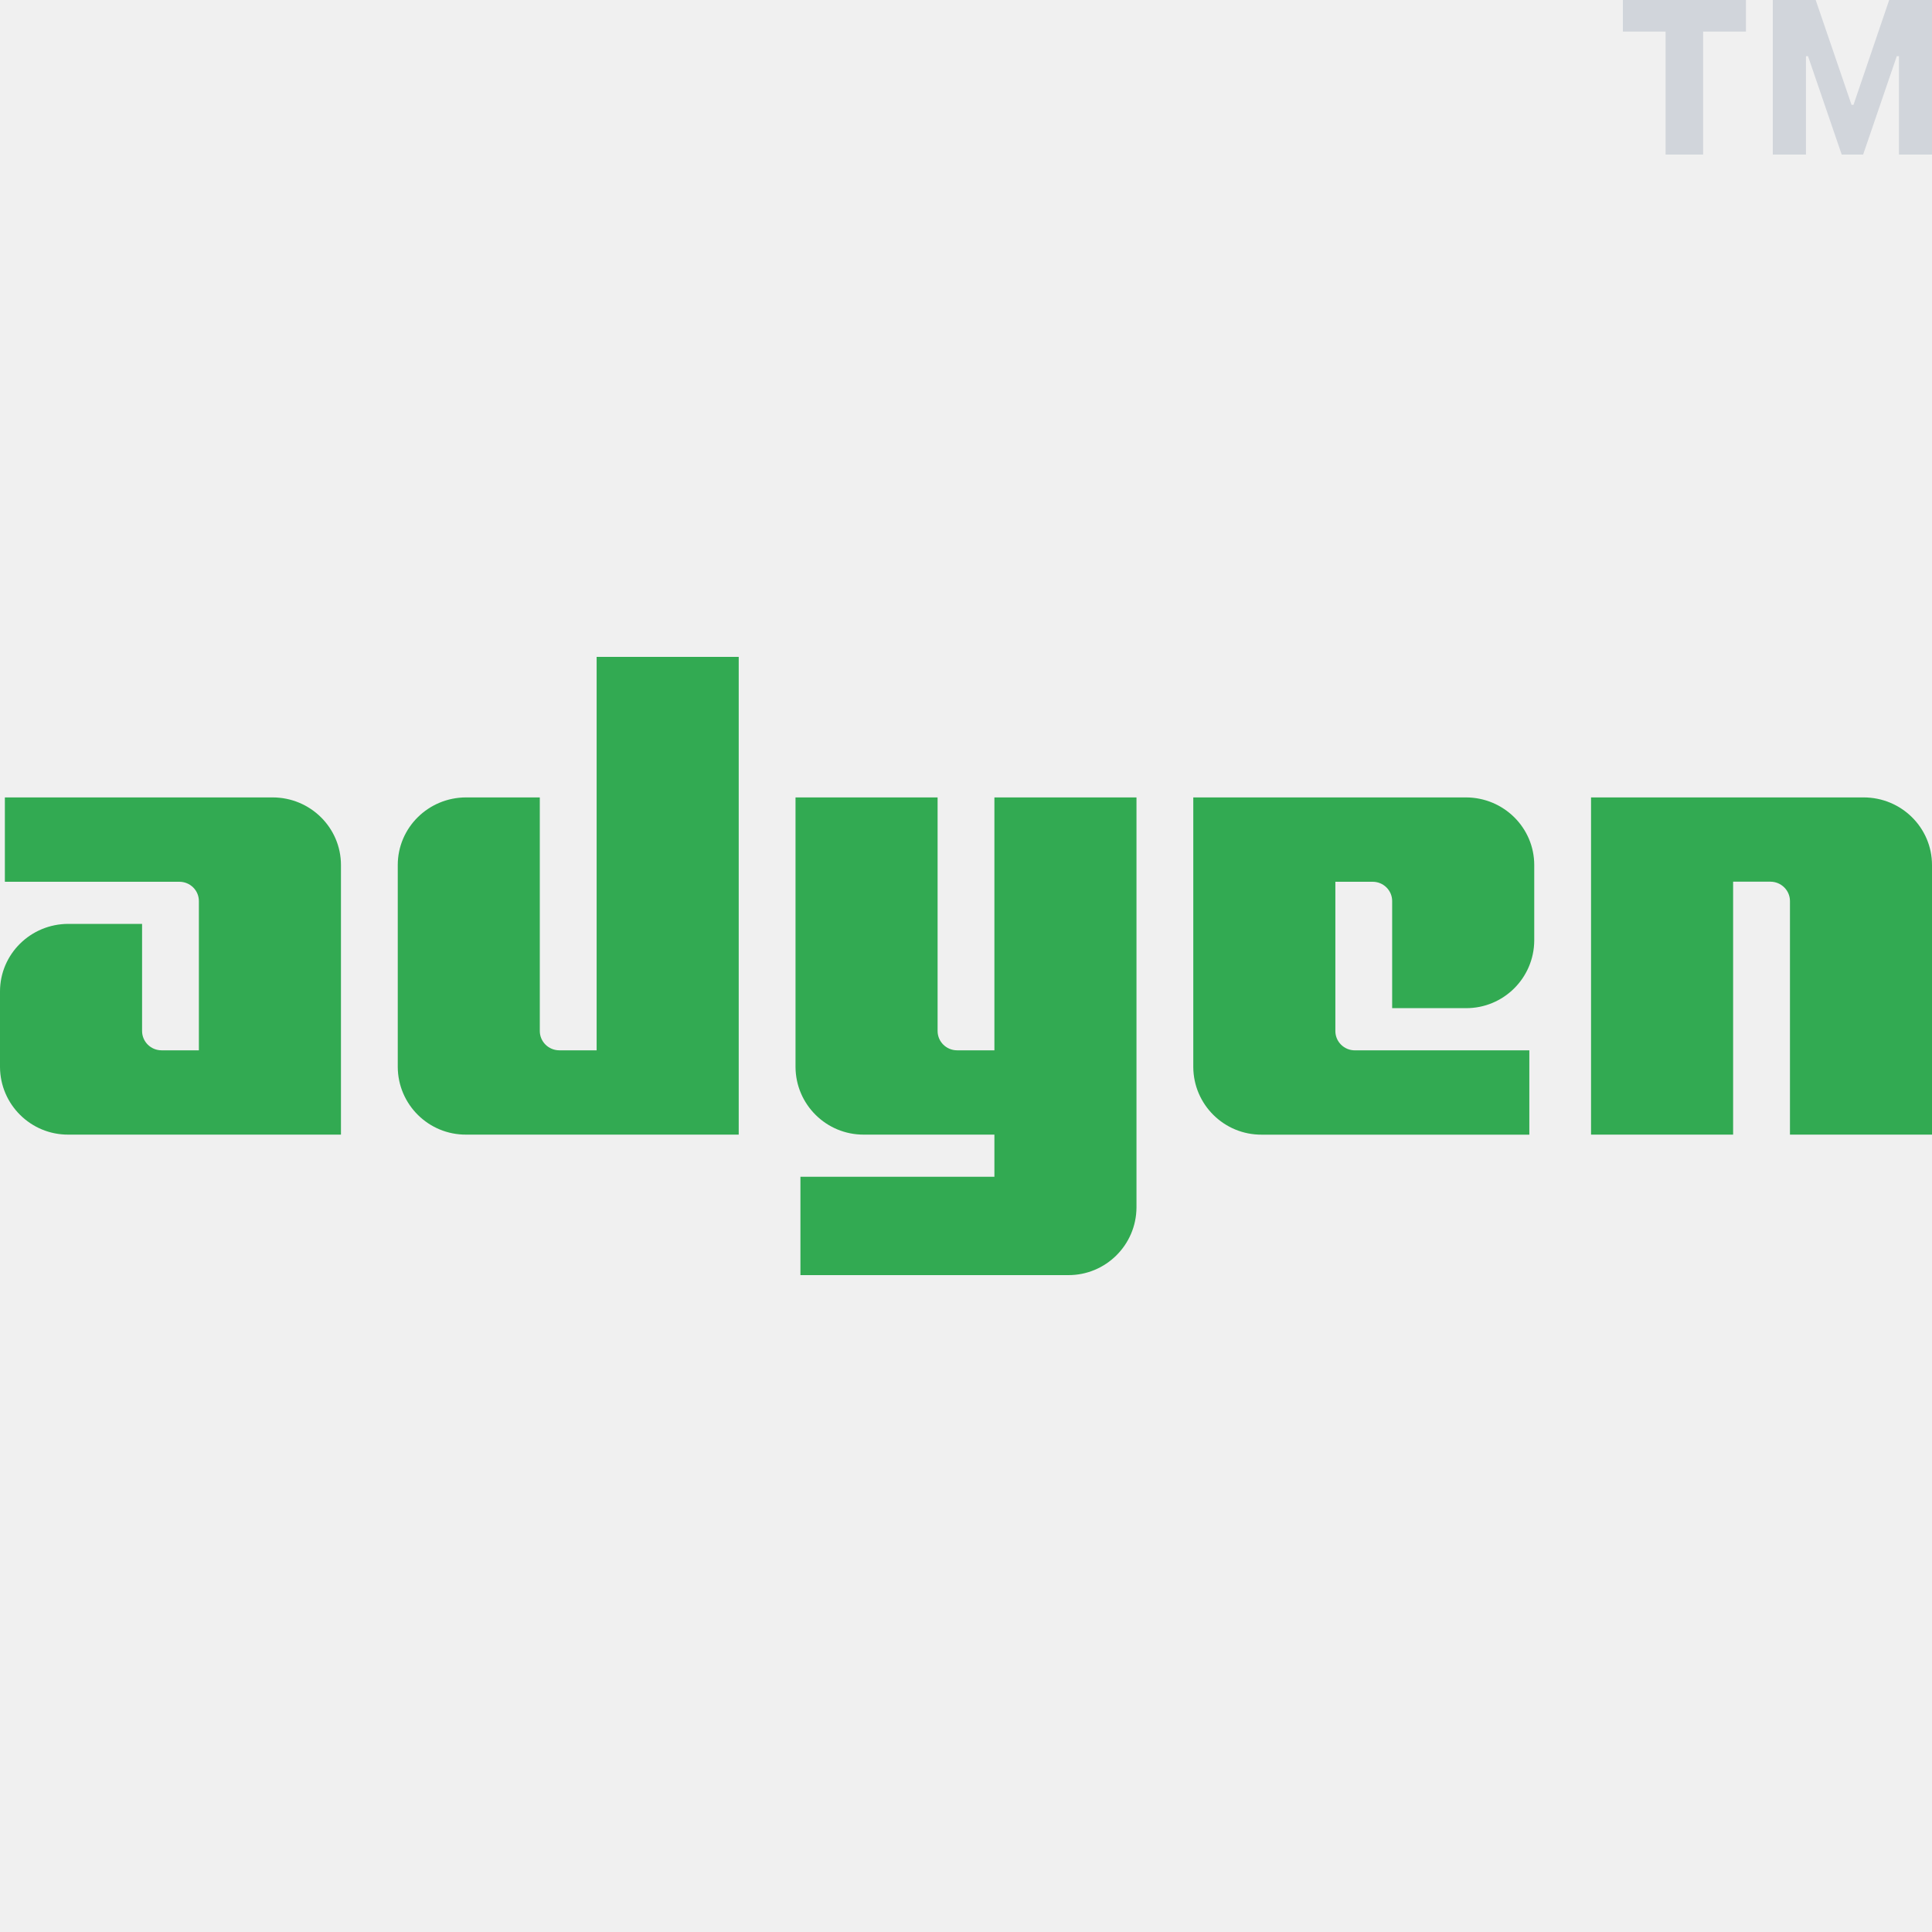
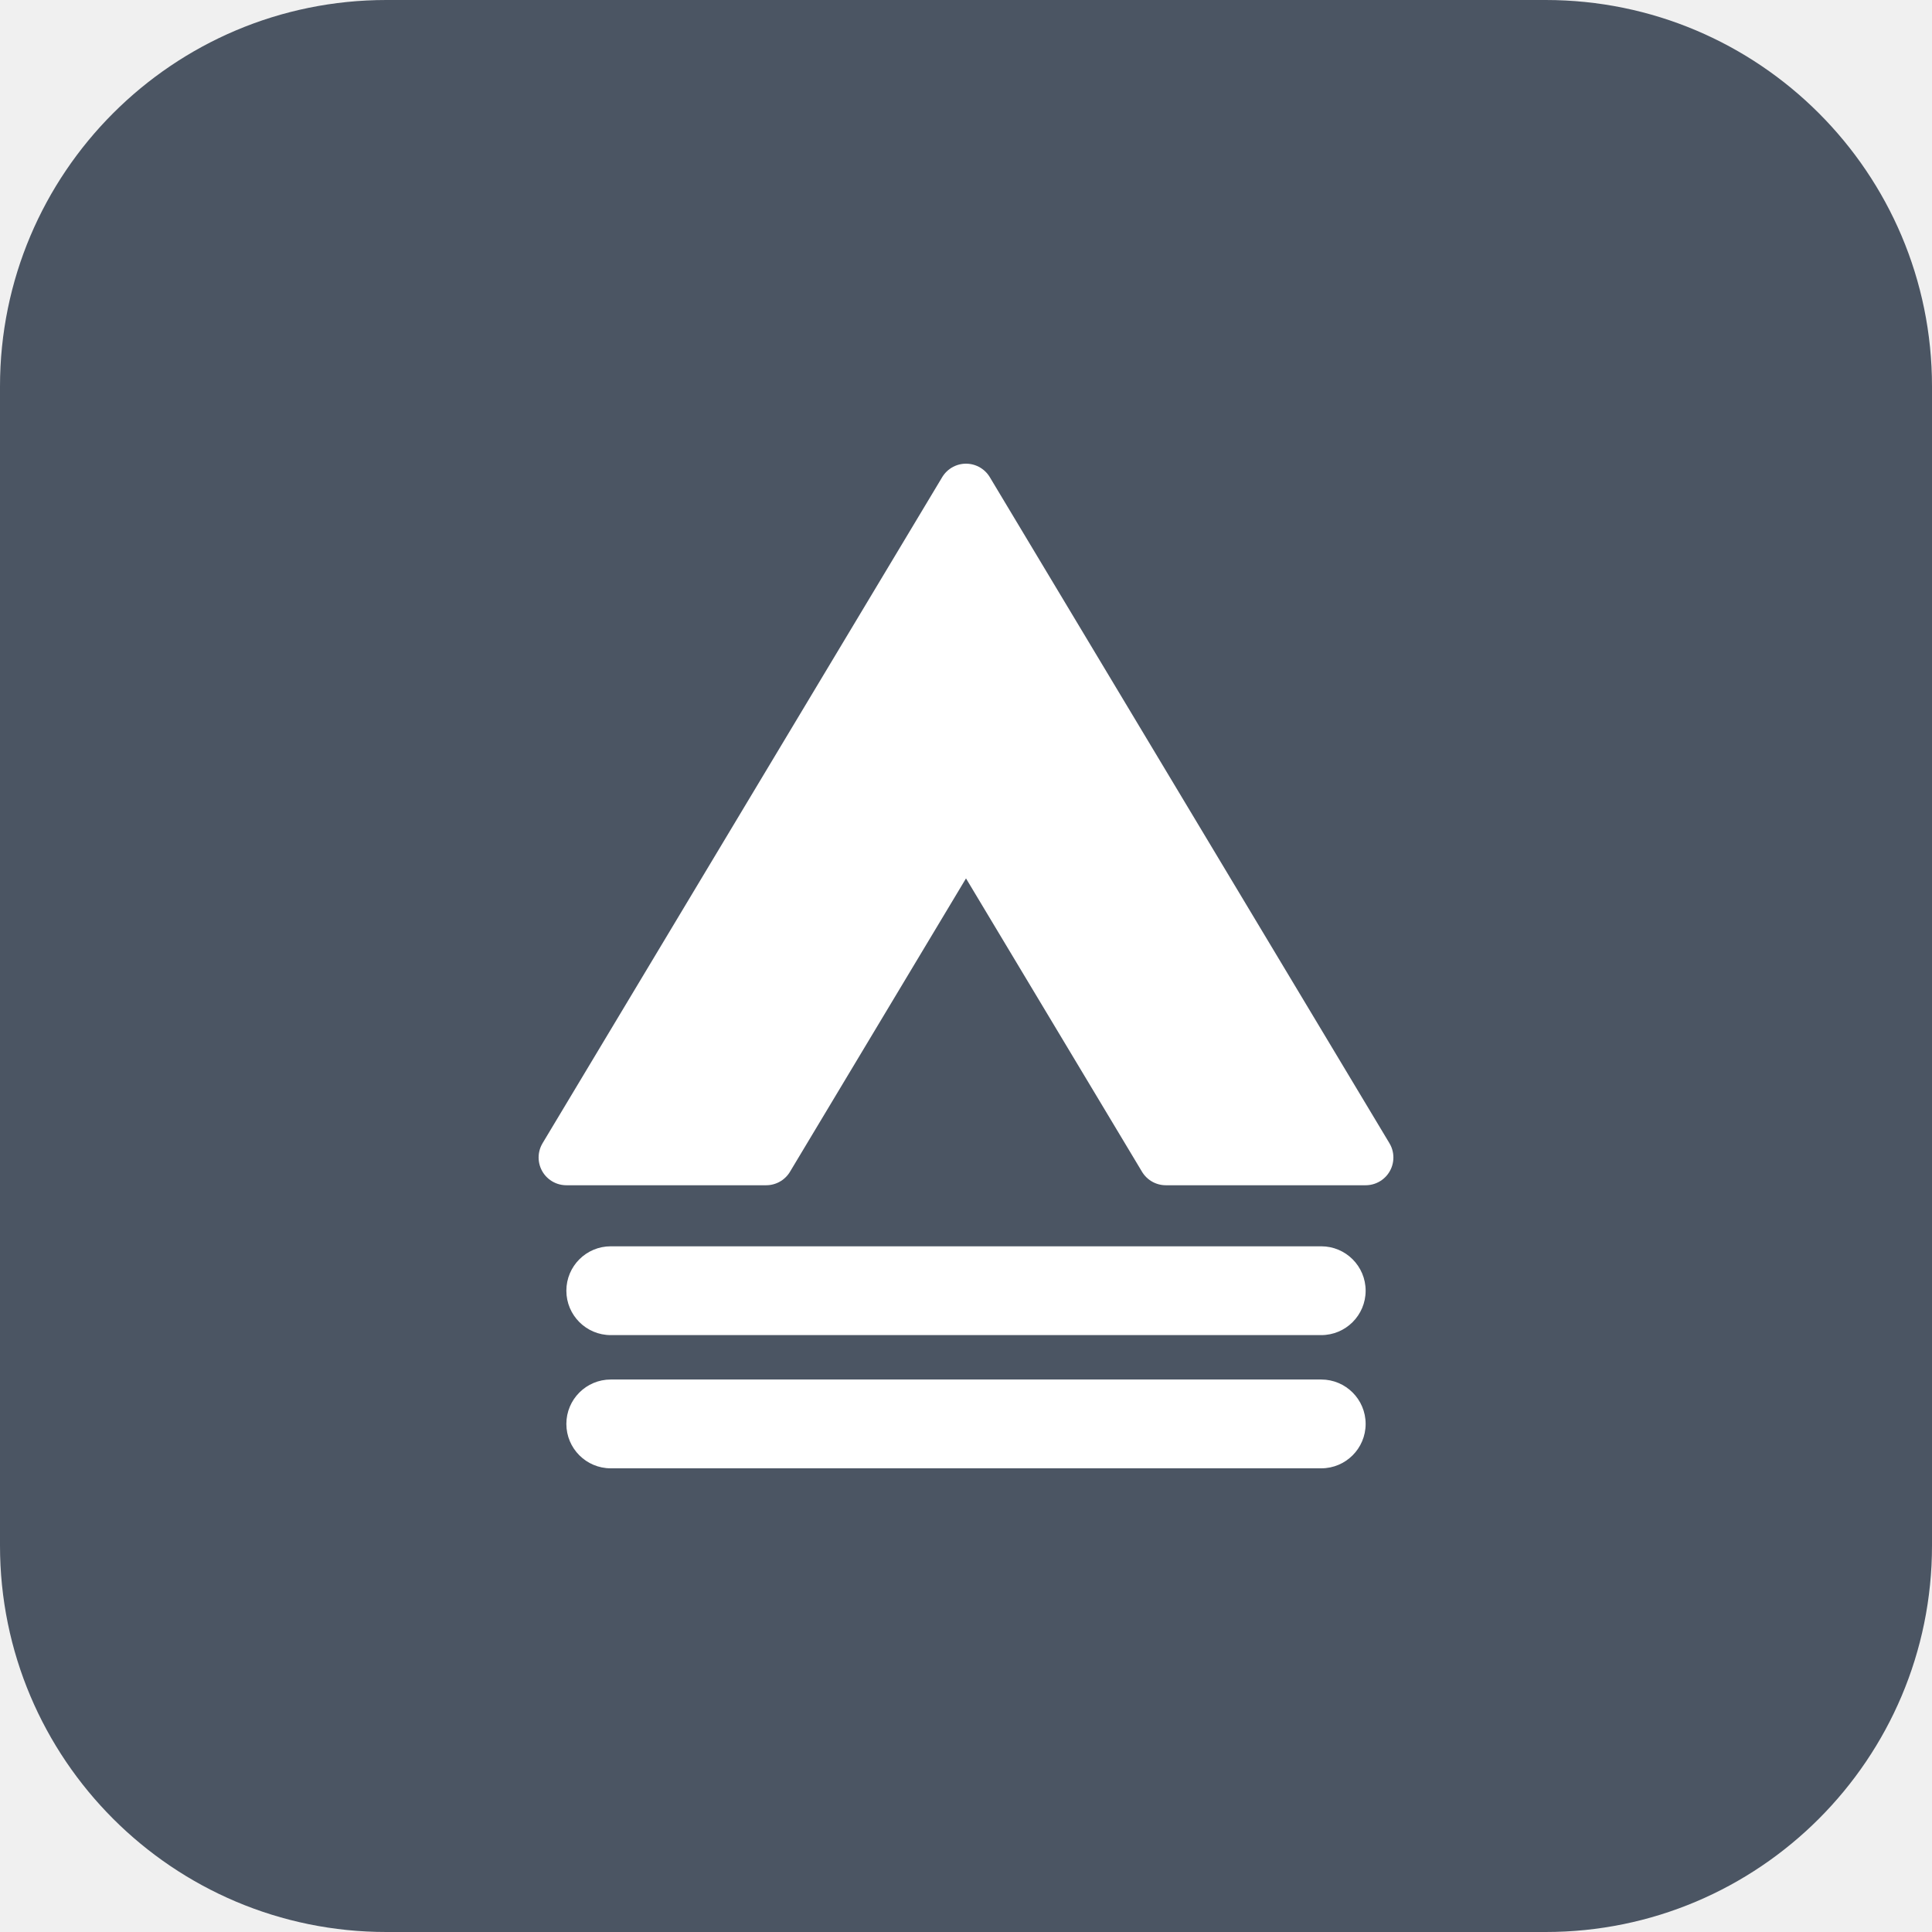
<svg xmlns="http://www.w3.org/2000/svg" width="50" height="50" viewBox="0 0 50 50">
-   <path d="M7.054 20.637c.977 0 1.77.783 1.77 1.75v6.977H1.77A1.76 1.76 0 0 1 0 27.614V25.66c0-.967.792-1.75 1.77-1.75h1.907v2.772c0 .276.226.5.505.5h.965V23.32c0-.277-.226-.5-.506-.5H.126v-2.182h6.928Zm8.387 6.545V17h3.677v12.364h-7.054a1.76 1.76 0 0 1-1.77-1.75v-5.227c0-.967.792-1.75 1.77-1.75h1.906v6.045c0 .276.227.5.506.5h.965Zm10.294 0v-6.545h3.677V31.25a1.76 1.76 0 0 1-1.77 1.75h-6.927v-2.545h5.02v-1.091h-3.377a1.76 1.76 0 0 1-1.77-1.75v-6.977h3.677v6.045c0 .276.226.5.505.5h.965Zm12.201-6.545c.977 0 1.77.783 1.77 1.75v1.954a1.76 1.76 0 0 1-1.77 1.75h-1.907V23.32c0-.277-.226-.5-.505-.5h-.965v3.863c0 .276.226.5.505.5h4.515v2.182h-6.927a1.76 1.76 0 0 1-1.77-1.75v-6.977h7.054Zm10.294 0c.978 0 1.77.783 1.77 1.75v6.977h-3.676v-6.046c0-.275-.228-.5-.506-.5h-.965v6.546h-3.677v-8.727h7.054Z" fill="#32AA52" />
-   <path d="M43.105 4h.972V.818h1.108V0H42v.818h1.105V4Zm2.775 0h.858V1.453h.053L47.663 4h.555l.871-2.547h.056V4H50V0h-1.108l-.924 2.714h-.05L46.99 0h-1.11v4Z" fill="#D1D5DB" />
+   <rect width="50" height="50" rx="10" fill="#4B5563" />
+   <g transform="translate(25 25) scale(0.57459) translate(-32 -33.375)">
+     <path d="M32 12 L50 42 H41 L32 27 L23 42 H14 Z" fill="#FFFFFF" stroke="#FFFFFF" stroke-width="2.5" stroke-linejoin="round" />
+     <rect x="14" y="46" width="36" height="4" rx="2" fill="#FFFFFF" />
+     <rect x="14" y="52" width="36" height="4" rx="2" fill="#FFFFFF" />
+   </g>
</svg>
